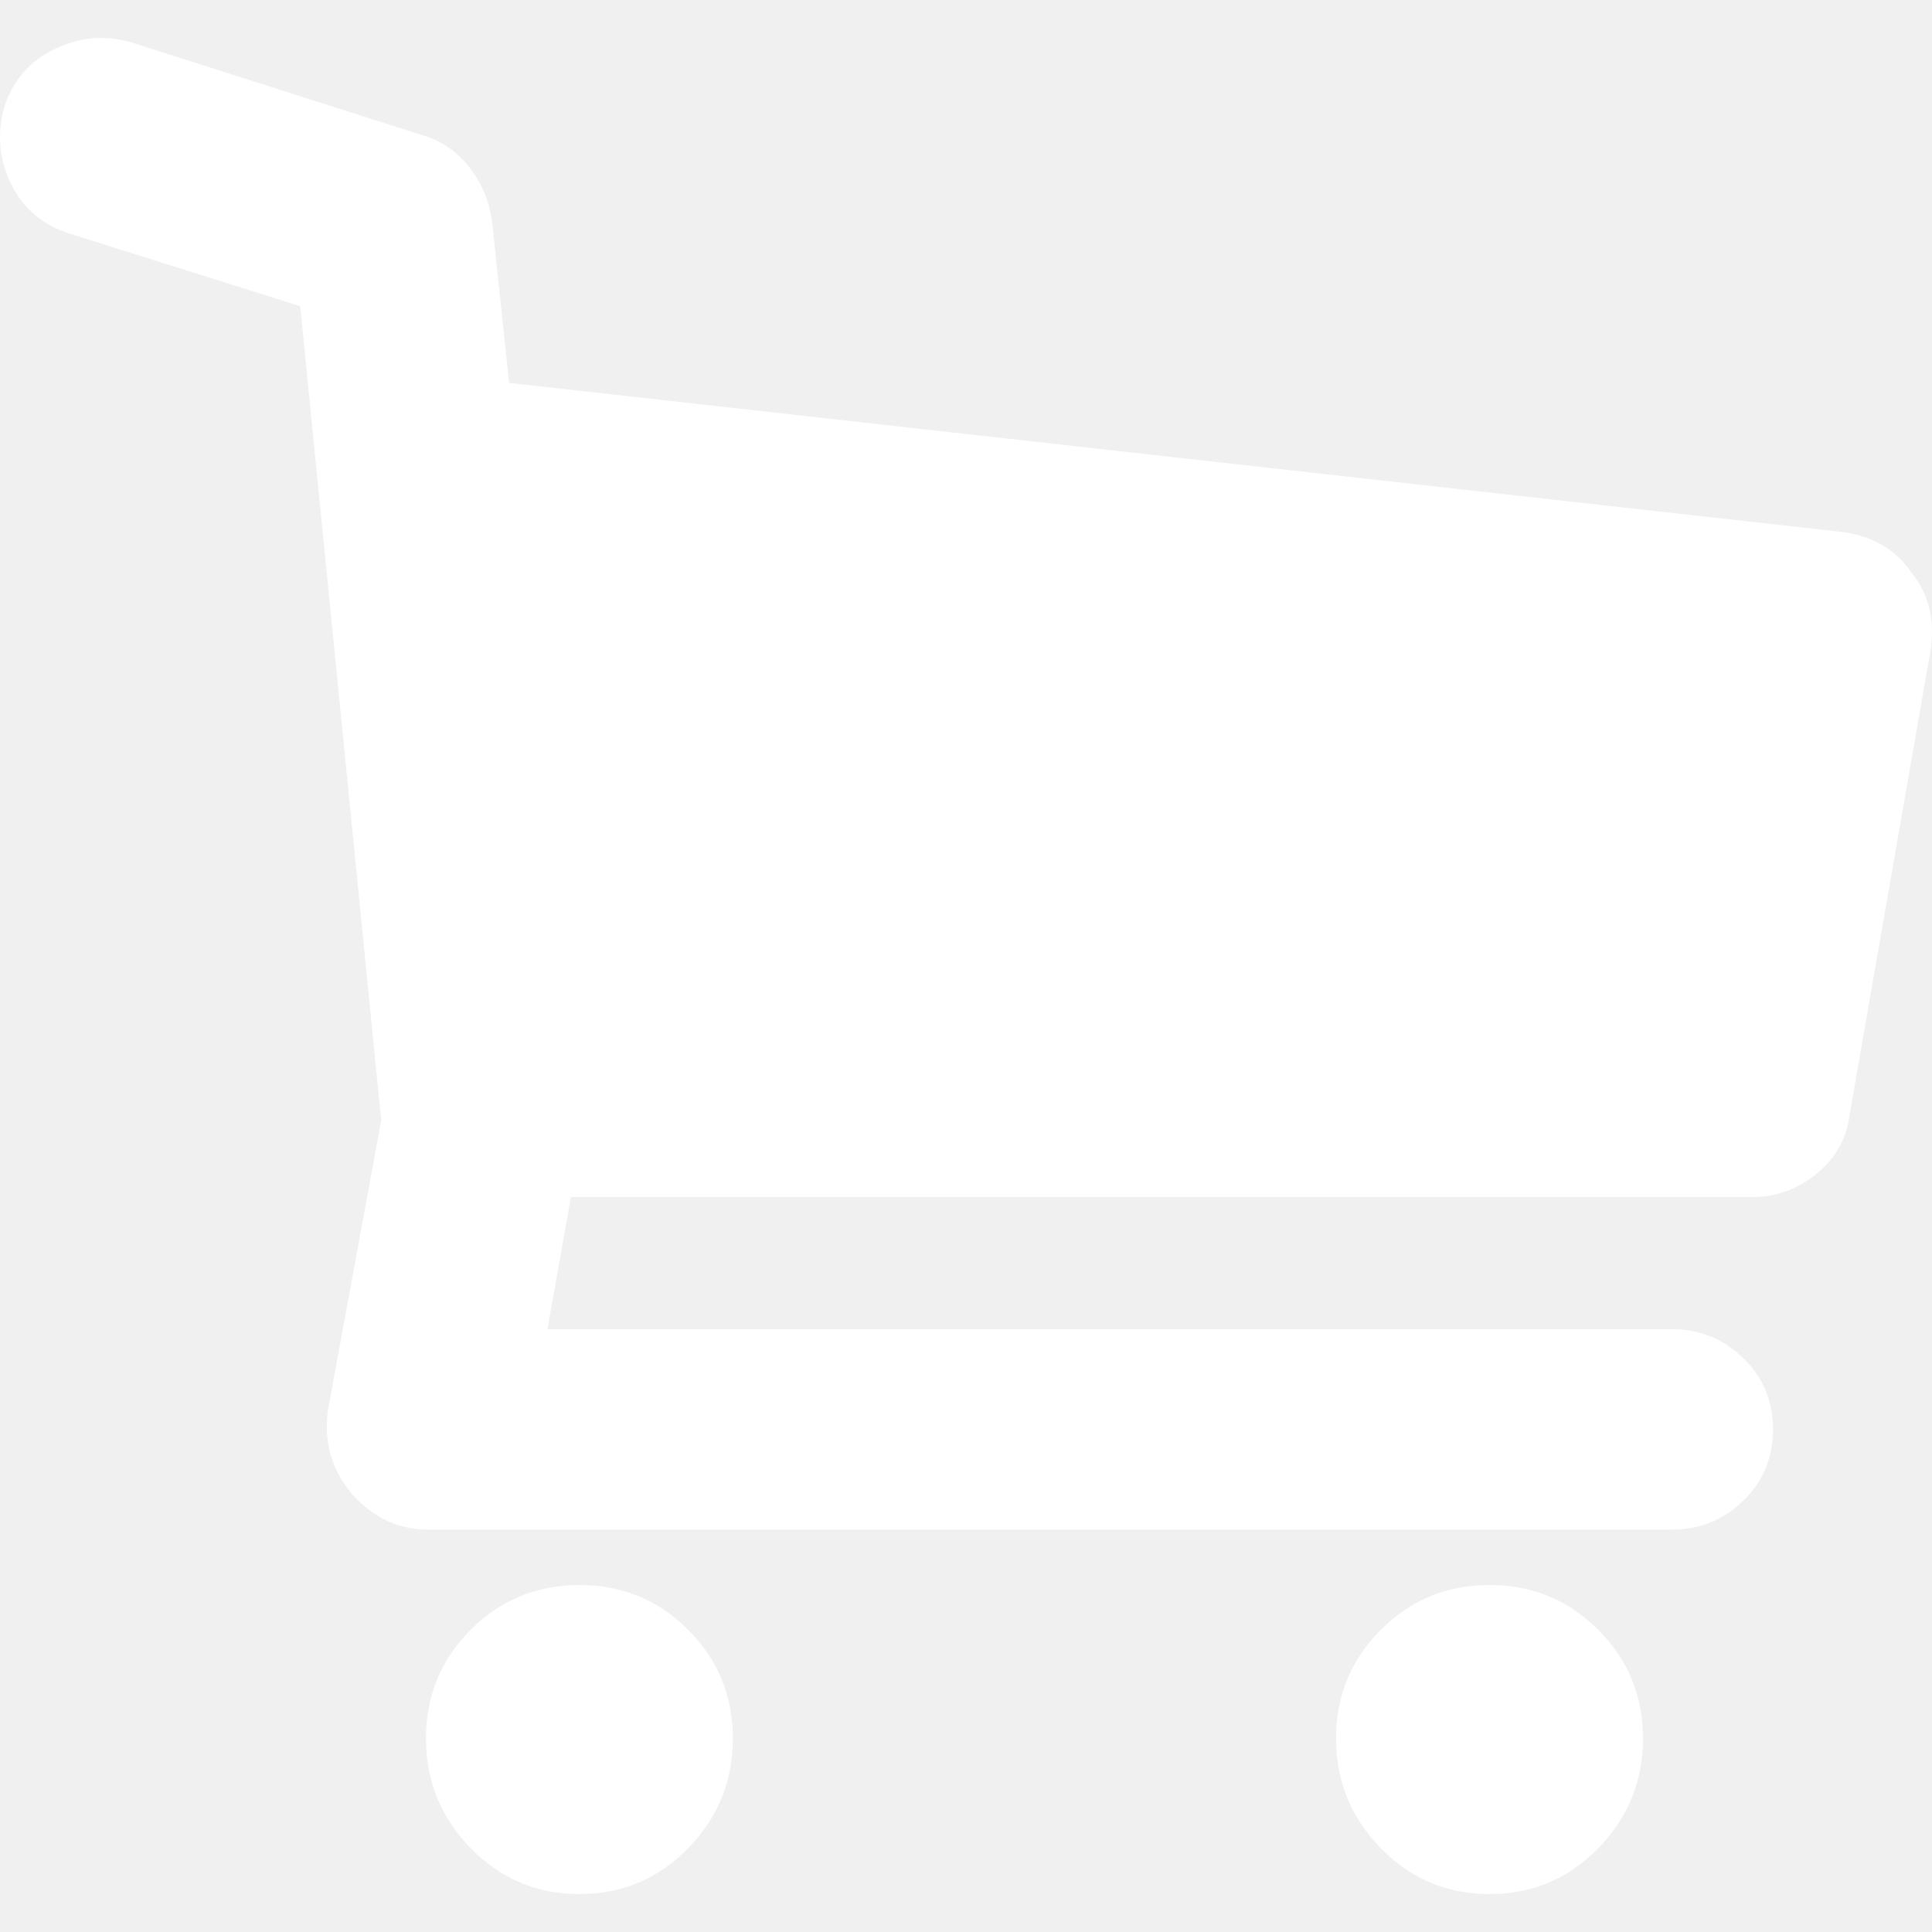
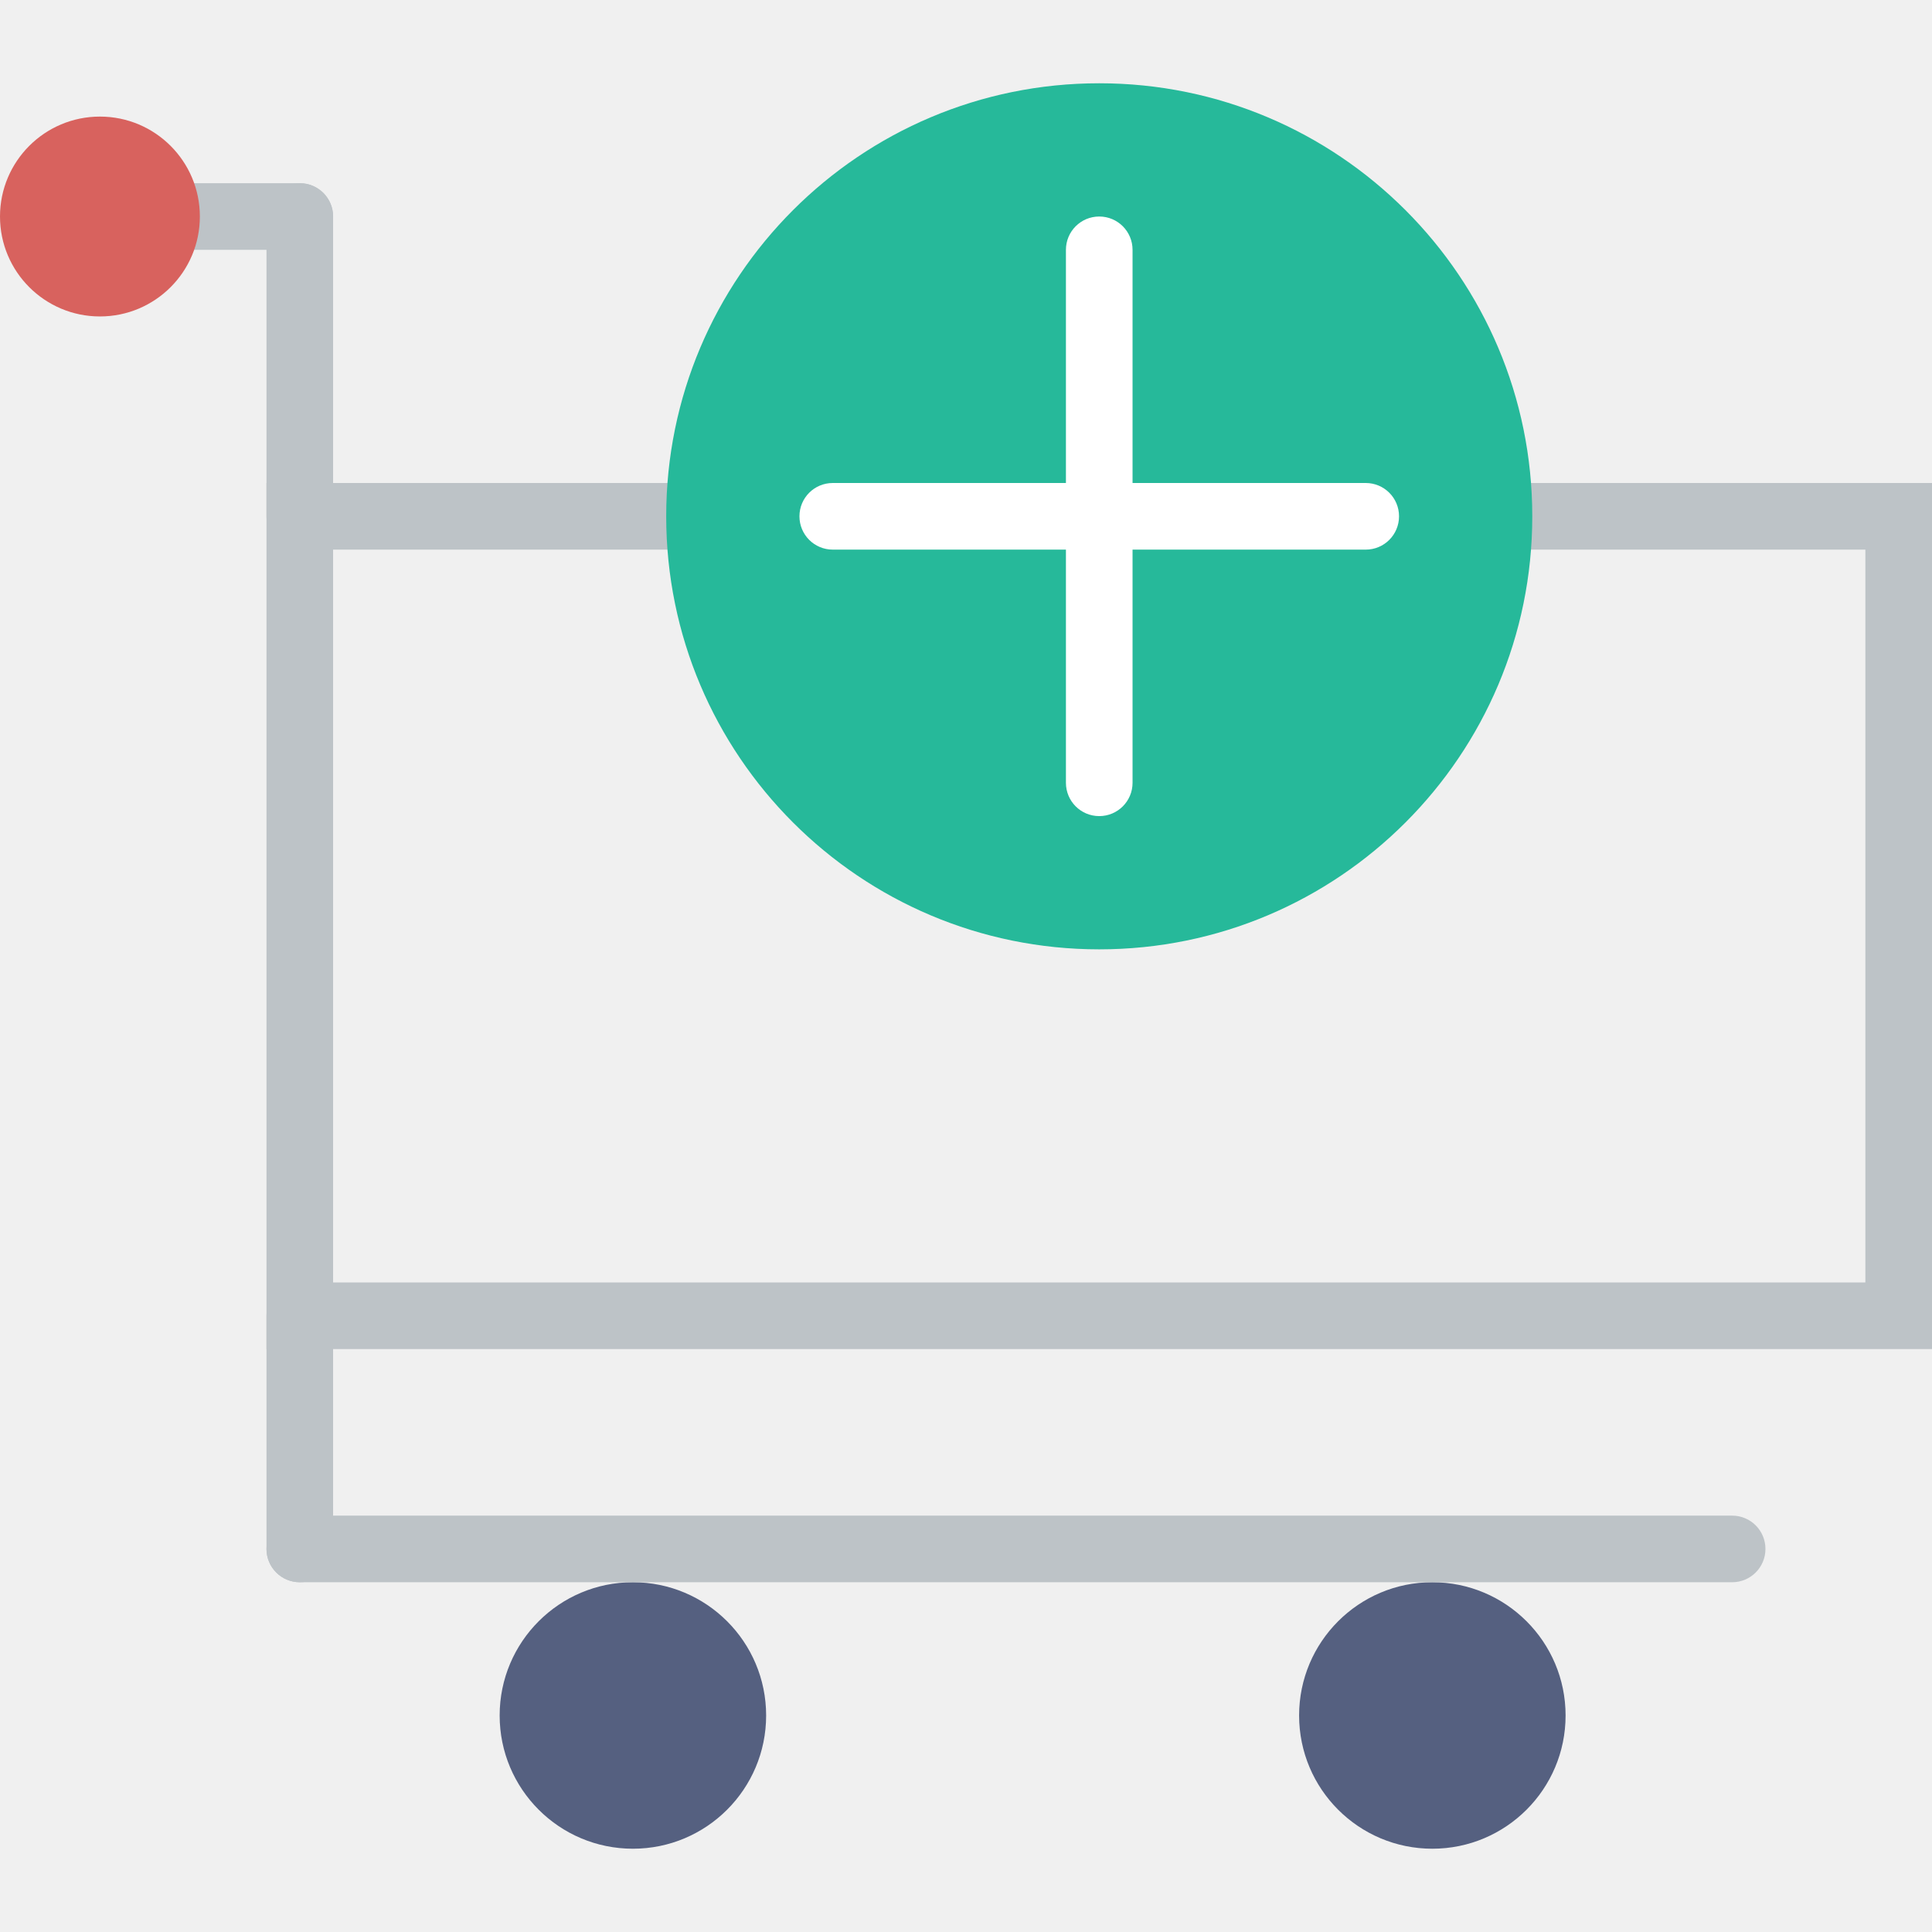
- <svg xmlns="http://www.w3.org/2000/svg" version="1.1" id="Capa_1" x="0px" y="0px" viewBox="0 0 554.748 554.748" style="enable-background:new 0 0 554.748 554.748;" xml:space="preserve" width="512px" height="512px" class="">
+ <svg xmlns="http://www.w3.org/2000/svg" version="1.1" id="Capa_1" x="0px" y="0px" viewBox="0 0 58 58" style="enable-background:new 0 0 58 58;" xml:space="preserve">
  <g>
-     <g>
-       <g>
-         <path d="M548.873,164.412c4.896,6.12,6.73,13.464,5.508,22.032l-23.256,133.417    c-0.816,6.938-3.979,12.648-9.486,17.136c-5.508,4.488-11.729,6.732-18.666,6.732H163.925l-6.732,37.944H480.33    c7.752,0,14.48,2.754,20.195,8.262c5.713,5.508,8.566,12.342,8.566,20.502s-2.854,14.994-8.566,20.502    c-5.715,5.508-12.443,8.262-20.195,8.262H122.921c-8.568,0-15.912-3.468-22.032-10.401c-5.712-6.938-7.956-14.895-6.732-23.868    l15.3-83.232L86.201,87.914L20.105,67.106c-7.752-2.448-13.362-7.141-16.83-14.076c-3.468-6.937-4.182-14.28-2.142-22.032    c2.448-7.752,7.242-13.362,14.382-16.83s14.382-4.182,21.726-2.142l84.456,26.928c5.304,1.632,9.69,4.692,13.158,9.18    c3.468,4.488,5.61,9.589,6.426,15.301l4.896,46.512l383.112,42.84C537.857,154.008,544.385,157.884,548.873,164.412z     M166.374,455.113c12.24,0,22.644,4.284,31.212,12.854c8.568,8.565,12.852,18.972,12.852,31.212    c0,12.237-4.284,22.746-12.852,31.518c-8.568,8.772-18.972,13.158-31.212,13.158s-22.644-4.386-31.212-13.158    c-8.568-8.771-12.852-19.278-12.852-31.518s4.284-22.646,12.852-31.212C143.729,459.397,154.133,455.113,166.374,455.113z     M427.697,455.113c12.238,0,22.645,4.284,31.213,12.854c8.564,8.565,12.852,18.972,12.852,31.212    c0,12.237-4.285,22.746-12.852,31.518c-8.568,8.772-18.975,13.158-31.213,13.158c-12.24,0-22.646-4.386-31.211-13.158    c-8.568-8.771-12.855-19.278-12.855-31.518s4.285-22.646,12.855-31.212C405.053,459.397,415.457,455.113,427.697,455.113z" data-original="#010002" class="active-path" data-old_color="#010002" fill="#FFFFFF" />
-       </g>
-     </g>
+     <path style="fill:#BDC3C7;" d="M58,40.5H8v-26h50V40.5z M10,38.5h46v-22H10V38.5z" />
+     <path style="fill:#BDC3C7;" d="M9,47.5c-0.553,0-1-0.447-1-1v-7c0-0.553,0.447-1,1-1s1,0.447,1,1v7C10,47.053,9.553,47.5,9,47.5z" />
+     <circle style="fill:#556080;" cx="19" cy="51.5" r="4" />
+     <circle style="fill:#556080;" cx="43" cy="51.5" r="4" />
+     <path style="fill:#BDC3C7;" d="M52,47.5H9c-0.553,0-1-0.447-1-1s0.447-1,1-1h43c0.553,0,1,0.447,1,1S52.553,47.5,52,47.5z" />
+     <circle style="fill:#26B99A;" cx="33" cy="15.5" r="13" />
+     <path style="fill:#FFFFFF;" d="M33,24.5c-0.553,0-1-0.447-1-1v-16c0-0.553,0.447-1,1-1s1,0.447,1,1v16   C34,24.053,33.553,24.5,33,24.5z" />
+     <path style="fill:#FFFFFF;" d="M41,16.5H25c-0.553,0-1-0.447-1-1s0.447-1,1-1h16c0.553,0,1,0.447,1,1S41.553,16.5,41,16.5z" />
+     <path style="fill:#BDC3C7;" d="M9,7.5H4c-0.553,0-1-0.447-1-1s0.447-1,1-1h5c0.553,0,1,0.447,1,1S9.553,7.5,9,7.5z" />
+     <path style="fill:#BDC3C7;" d="M9,16.5c-0.553,0-1-0.447-1-1v-9c0-0.553,0.447-1,1-1s1,0.447,1,1v9C10,16.053,9.553,16.5,9,16.5z" />
+     <circle style="fill:#D8625E;" cx="3" cy="6.5" r="3" />
  </g>
+   <g>
+ </g>
+   <g>
+ </g>
+   <g>
+ </g>
+   <g>
+ </g>
+   <g>
+ </g>
+   <g>
+ </g>
+   <g>
+ </g>
+   <g>
+ </g>
+   <g>
+ </g>
+   <g>
+ </g>
+   <g>
+ </g>
+   <g>
+ </g>
+   <g>
+ </g>
+   <g>
+ </g>
+   <g>
+ </g>
</svg>
